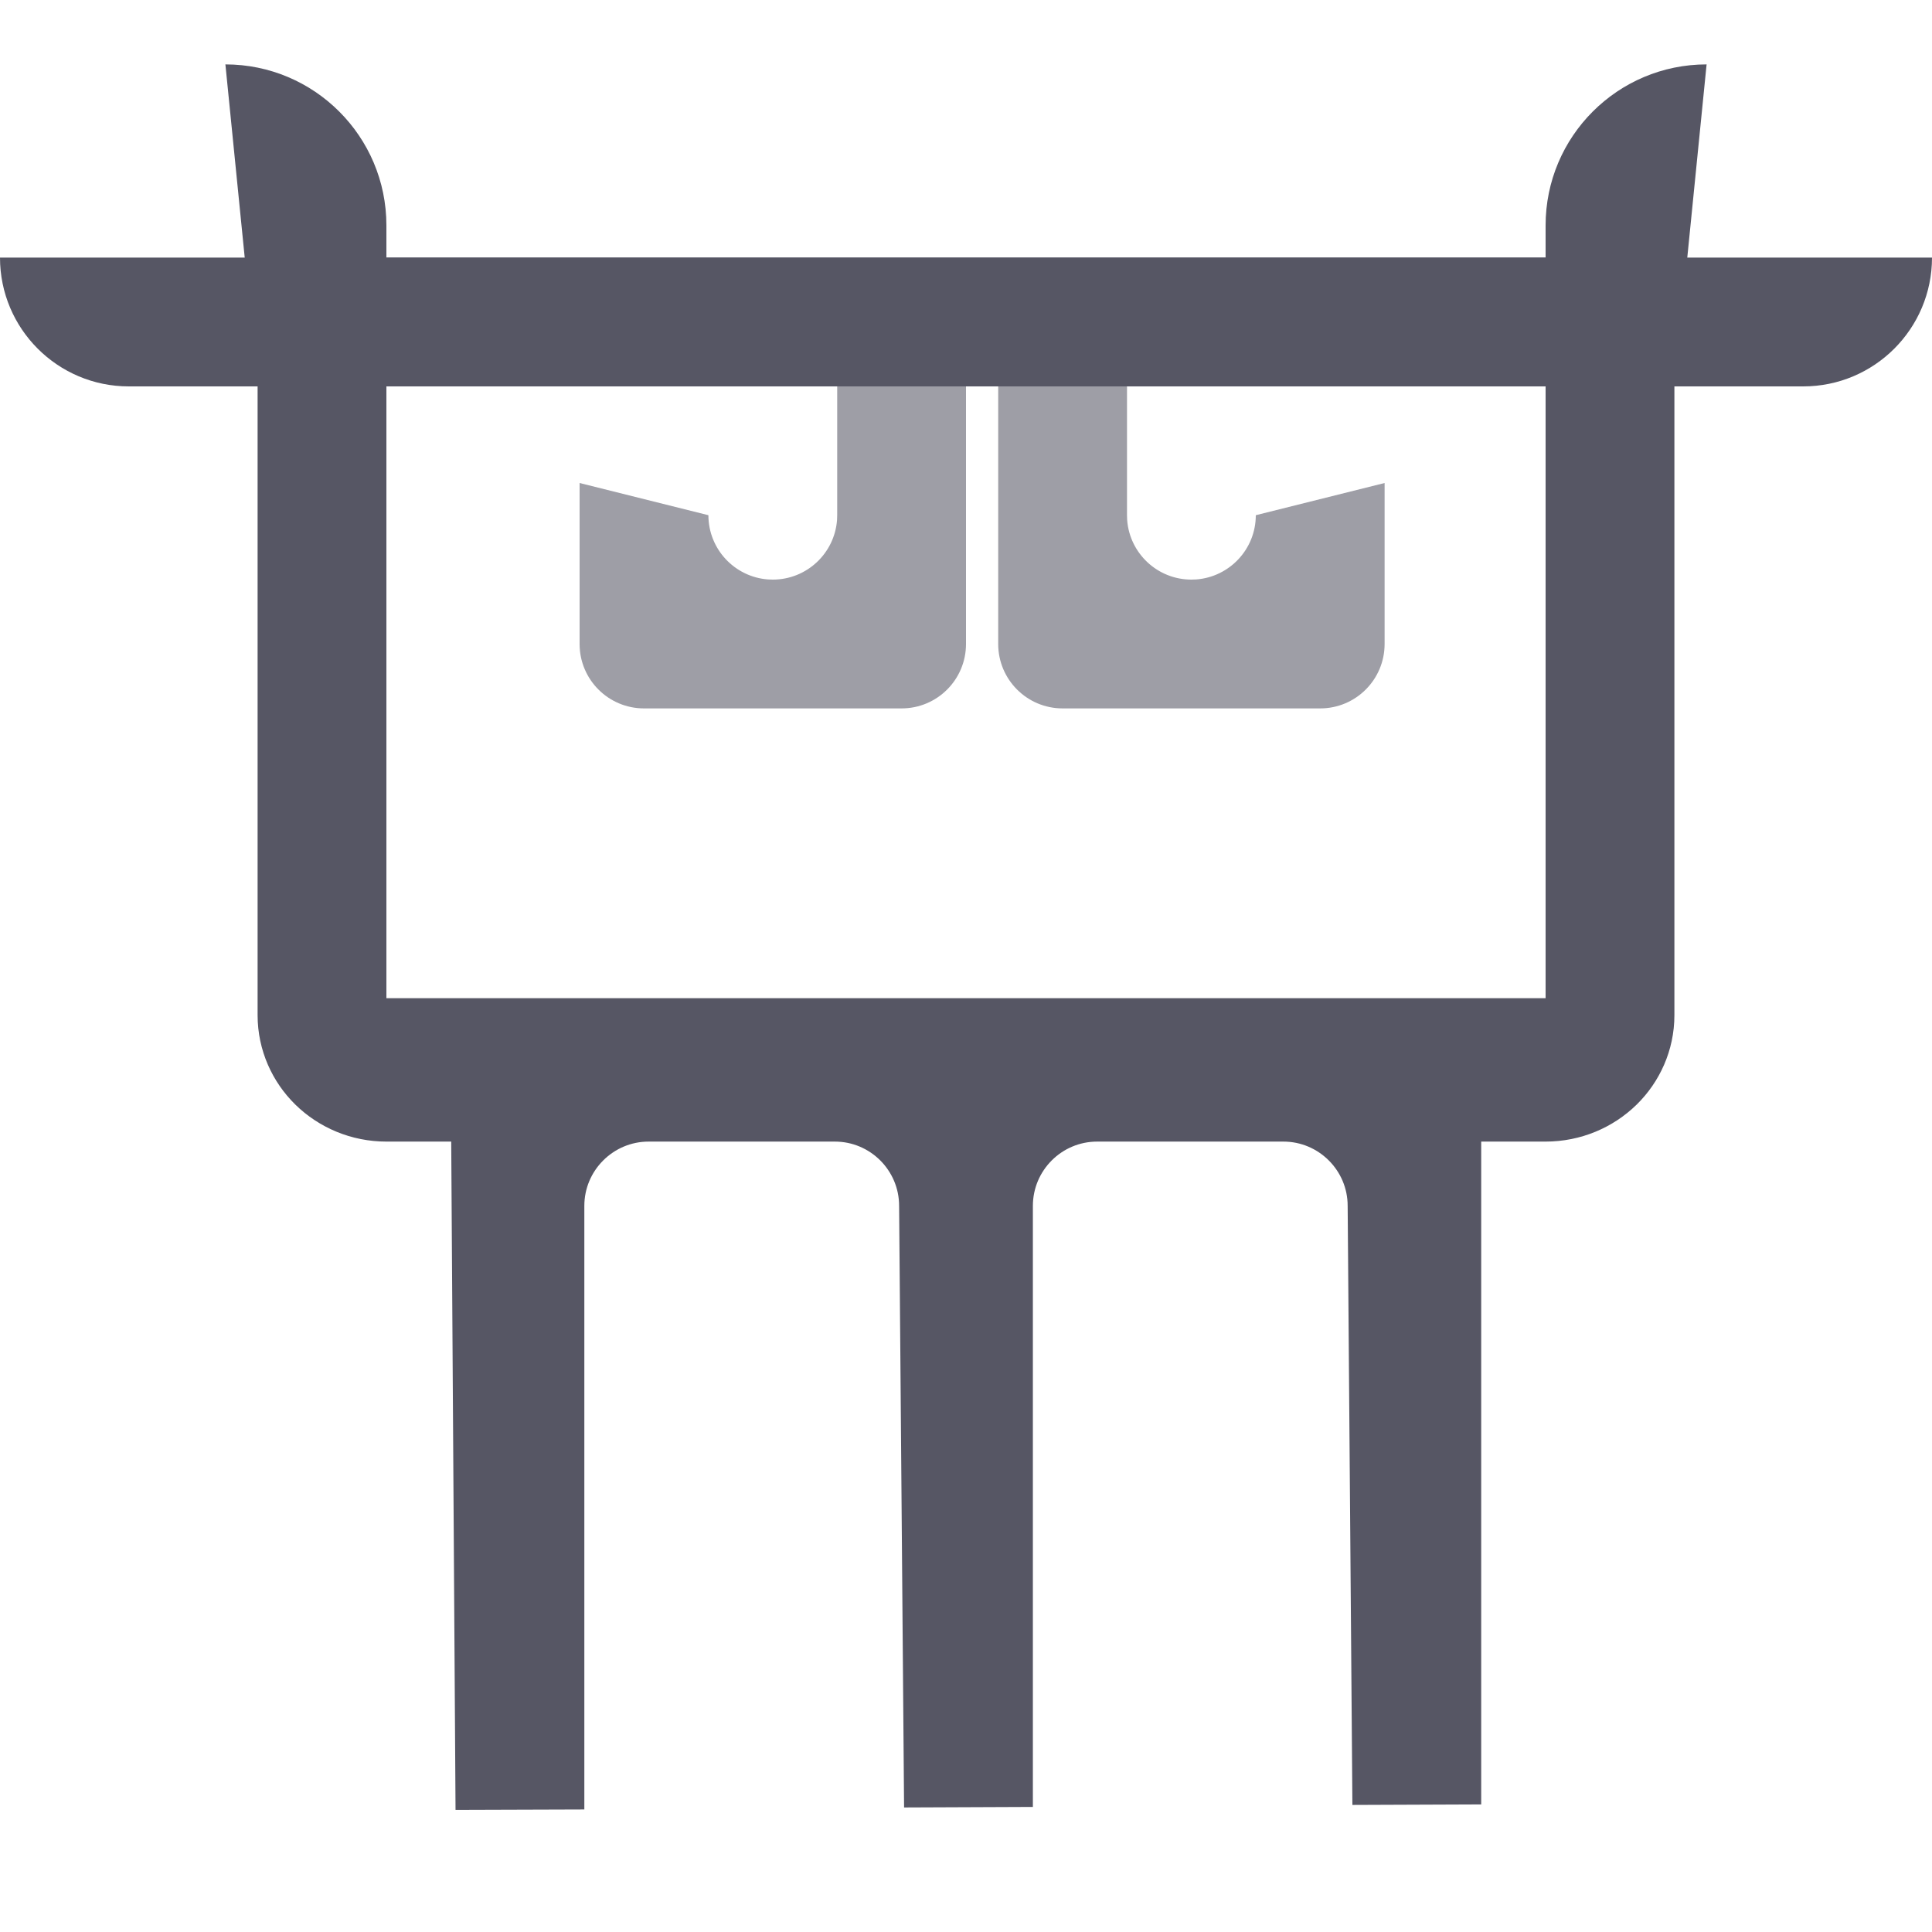
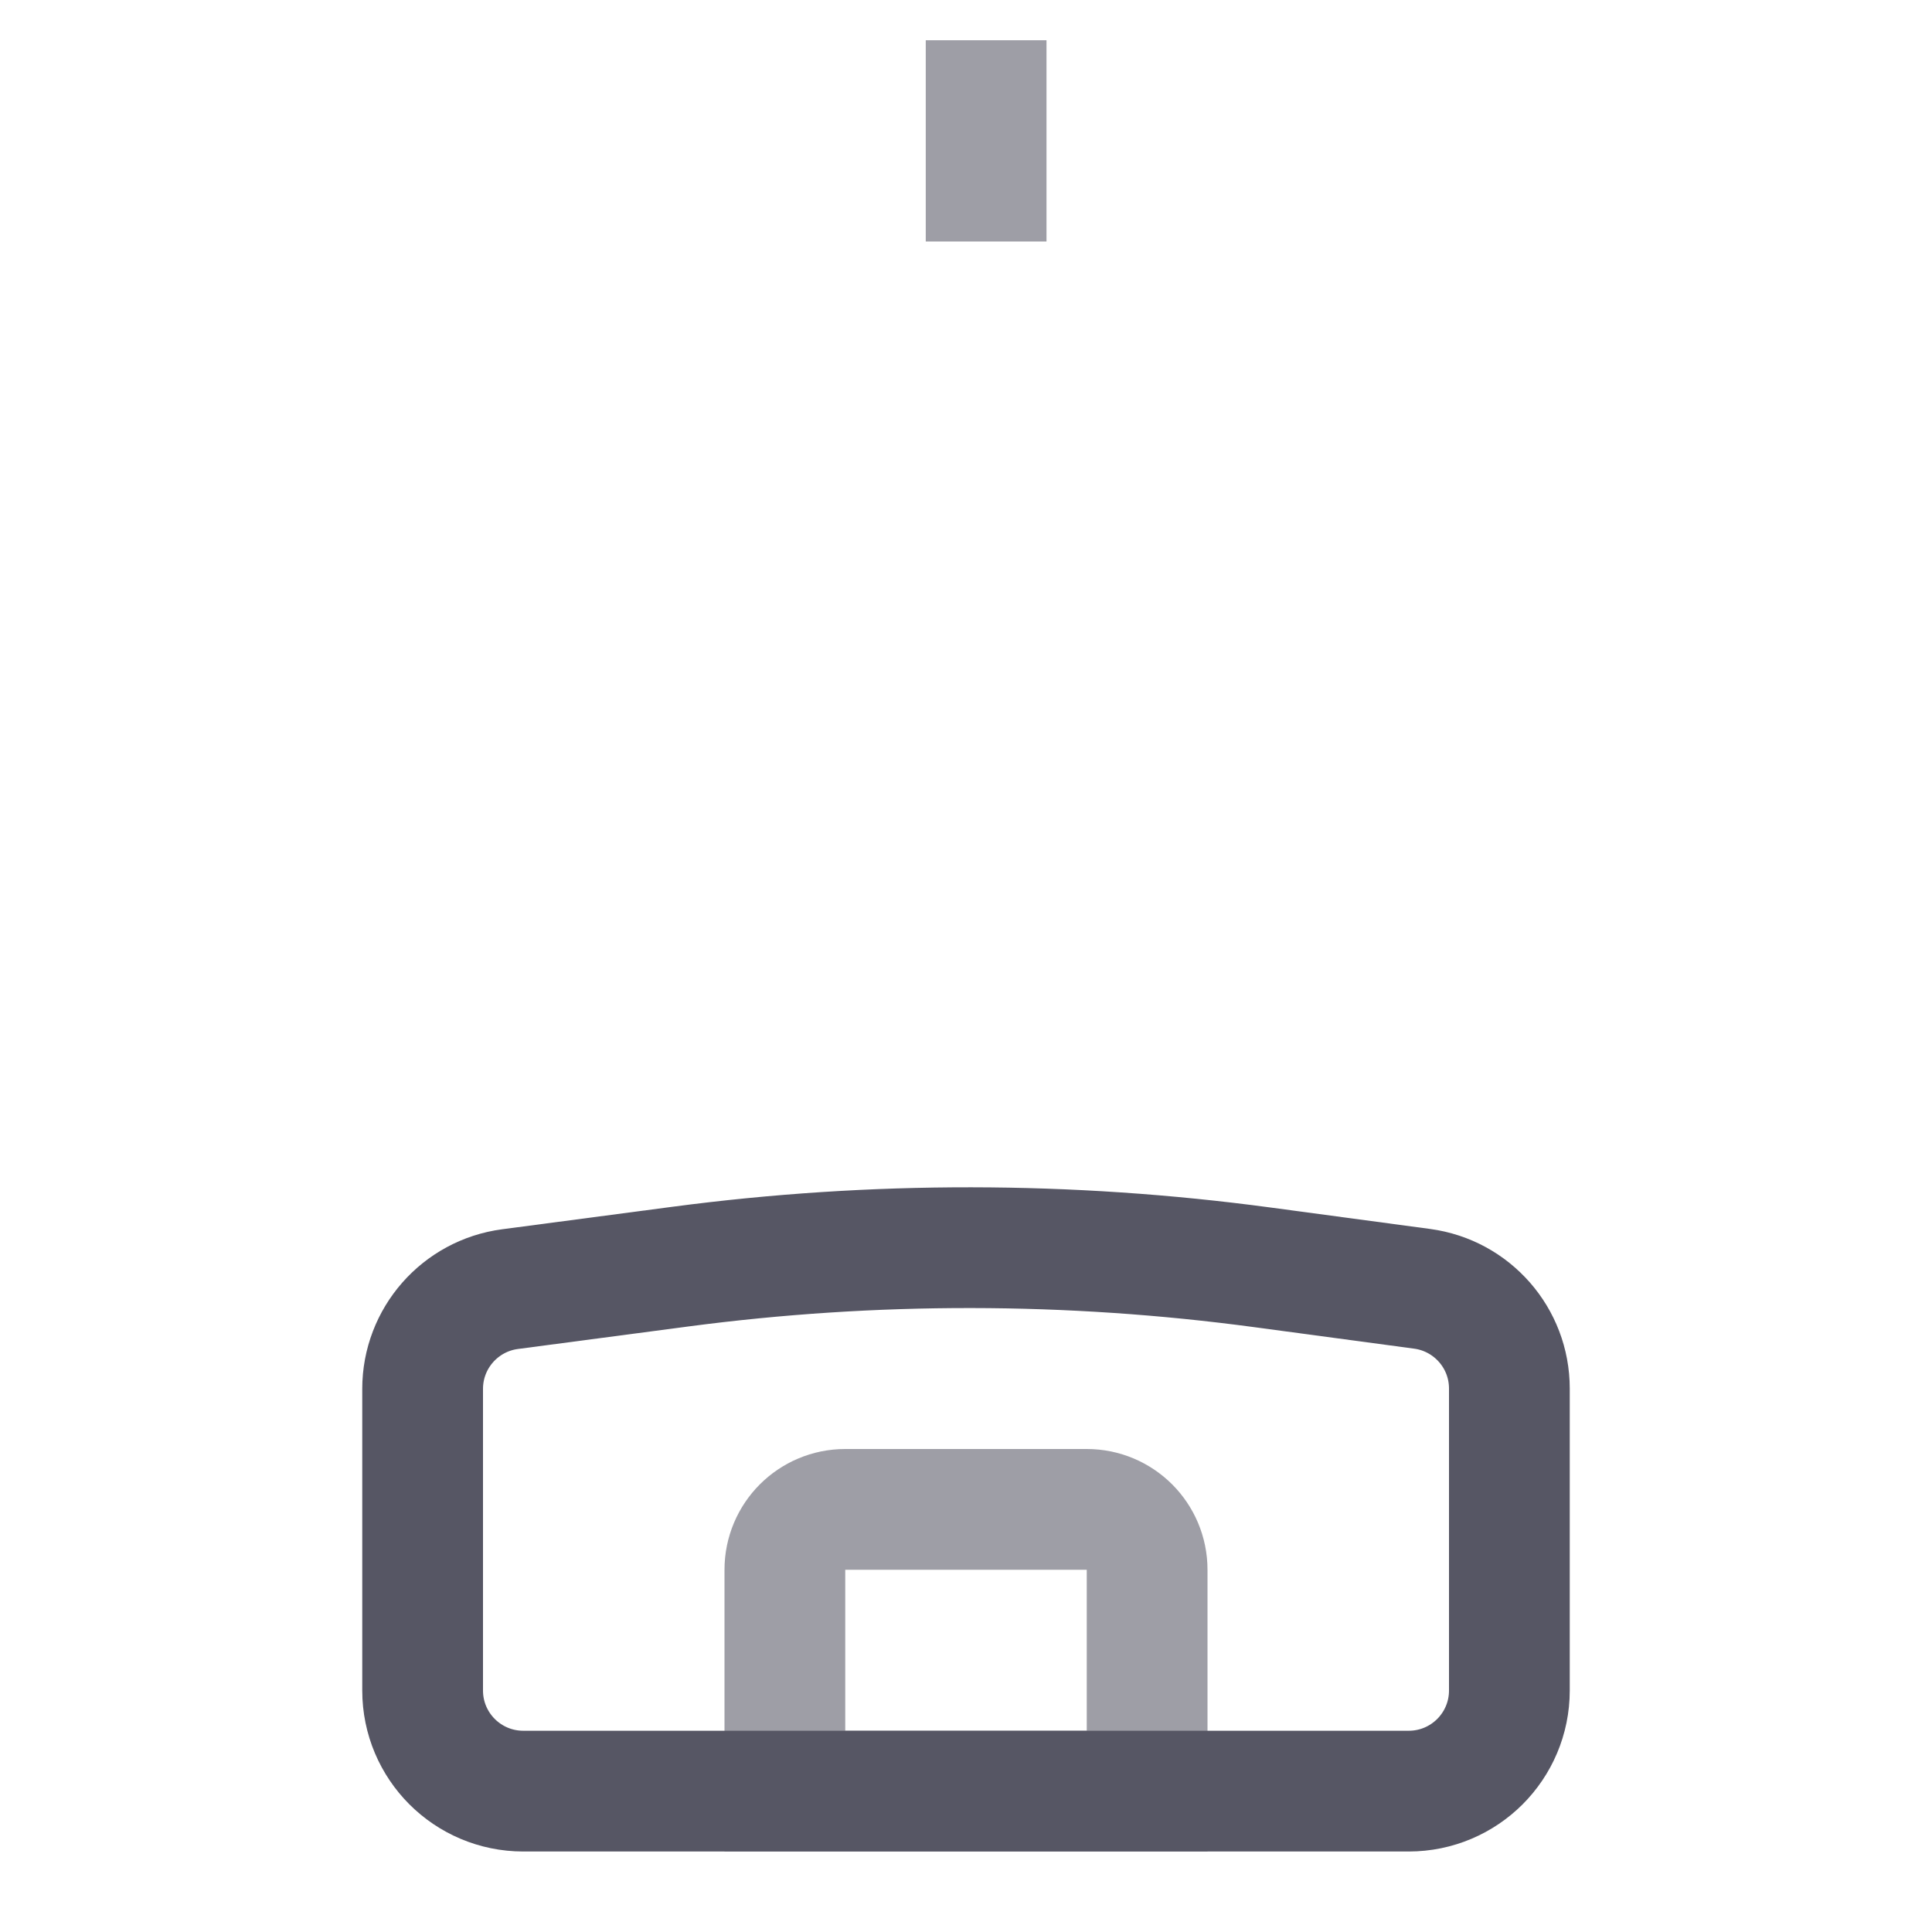
- <svg xmlns="http://www.w3.org/2000/svg" width="60px" height="60px" viewBox="0 0 60 60" version="1.1">
+ <svg xmlns="http://www.w3.org/2000/svg" width="48px" height="48px" viewBox="0 0 48 48" version="1.1">
  <g id="频道+优秀创作者+我的订阅" stroke="none" stroke-width="1" fill="none" fill-rule="evenodd">
-     <g id="画板备份" transform="translate(-557, -193)">
-       <g id="编组-5备份" transform="translate(557, 193)">
-         <rect id="矩形" fill="#FFFFFF" x="0" y="0" width="60" height="60" />
-         <path d="M30,10 L30,20 C30,21.105 29.105,22 28,22 L20,22 C18.895,22 18,21.105 18,20 L18,15 L22,16 C22,17.054 22.816,17.918 23.851,17.995 L24,18 C25.054,18 25.918,17.184 25.995,16.149 L26,16 L26,10 L30,10 Z" id="路径" fill="#9E9EA6" />
-         <path d="M43,10 L43,20 C43,21.105 42.105,22 41,22 L33,22 C31.895,22 31,21.105 31,20 L31,15 L35,16 C35,17.054 35.816,17.918 36.851,17.995 L37,18 C38.054,18 38.918,17.184 38.995,16.149 L39,16 L39,10 L43,10 Z" id="路径备份" fill="#9E9EA6" transform="translate(37, 16) scale(-1, 1) translate(-37, -16) " />
-         <path d="M50,10 L10,10 L10,31.528 C10,32.055 10.221,32.531 10.572,32.876 C10.938,33.234 11.443,33.453 12,33.453 L16,33.453 L16.147,56.194 L16.147,37.453 C16.147,36.348 16.595,35.348 17.319,34.624 C18.043,33.901 19.043,33.453 20.147,33.453 L25.923,33.453 C27.028,33.453 28.028,33.901 28.752,34.624 C29.475,35.348 29.923,36.348 29.923,37.453 L30.077,56.116 L30.077,37.453 C30.077,36.348 30.525,35.348 31.248,34.624 C31.972,33.901 32.972,33.453 34.077,33.453 L39.853,33.453 C40.957,33.453 41.957,33.901 42.681,34.624 C43.405,35.348 43.853,36.348 43.853,37.453 L44,56.038 L44,33.453 L48,33.453 C48.557,33.453 49.062,33.234 49.428,32.876 C49.779,32.531 50,32.055 50,31.528 L50,10 Z" id="路径" stroke="#565664" stroke-width="4" />
-         <rect id="矩形" fill="#565664" x="12" y="31" width="36" height="4" />
-         <path d="M7,2 C9.761,2 12,4.239 12,7 L12,12 L12,12 L8,12 L7,2 Z" id="矩形" fill="#565664" />
-         <path d="M48,2 C50.761,2 53,4.239 53,7 L53,12 L53,12 L49,12 L48,2 Z" id="矩形备份-4" fill="#565664" transform="translate(50.5, 7) scale(-1, 1) translate(-50.5, -7) " />
-         <path d="M0,8 L60,8 C60,10.209 58.209,12 56,12 L4,12 C1.791,12 2.705415e-16,10.209 0,8 L0,8 L0,8 Z" id="矩形" fill="#565664" />
+     <g id="画板备份" transform="translate(-504, -206)">
+       <g id="编组-18" transform="translate(504, 206)">
+         <rect id="矩形" fill="#FFFFFF" x="0" y="0" width="48" height="48" />
+         <g id="编组-13" transform="translate(5, 1)">
+           <path d="M22,36.5 L16,36.5 C15.586,36.5 15.211,36.668 14.939,36.939 C14.668,37.211 14.5,37.586 14.5,38 L14.5,43.5 L23.5,43.5 L23.5,38 C23.5,37.586 23.332,37.211 23.061,36.939 C22.789,36.668 22.414,36.5 22,36.5 Z" id="矩形" stroke="#9E9EA6" stroke-width="3" />
+           <path d="M26.367,30.487 C21.565,29.841 16.699,29.835 11.896,30.47 L7.672,31.028 C7.051,31.11 6.508,31.416 6.12,31.858 C5.732,32.301 5.5,32.879 5.5,33.506 L5.5,41 C5.5,41.69 5.78,42.315 6.232,42.768 C6.685,43.22 7.31,43.5 8,43.5 L30,43.5 C30.69,43.5 31.315,43.22 31.768,42.768 C32.22,42.315 32.5,41.69 32.5,41 L32.5,33.498 C32.5,32.872 32.269,32.294 31.882,31.852 C31.495,31.41 30.954,31.104 30.333,31.02 L26.367,30.487 Z" id="矩形" stroke="#565664" stroke-width="3" />
+           <path d="" id="路径" stroke="#565664" stroke-width="3" fill="#D8D8D8" />
+           <path d="" id="路径" stroke="#565664" stroke-width="3" fill="#D8D8D8" />
+           <path d="" id="路径" stroke="#565664" stroke-width="3" fill="#D8D8D8" />
+           <rect id="矩形" fill="#9E9EA6" x="18" y="0" width="3" height="5" />
+         </g>
      </g>
    </g>
  </g>
</svg>
